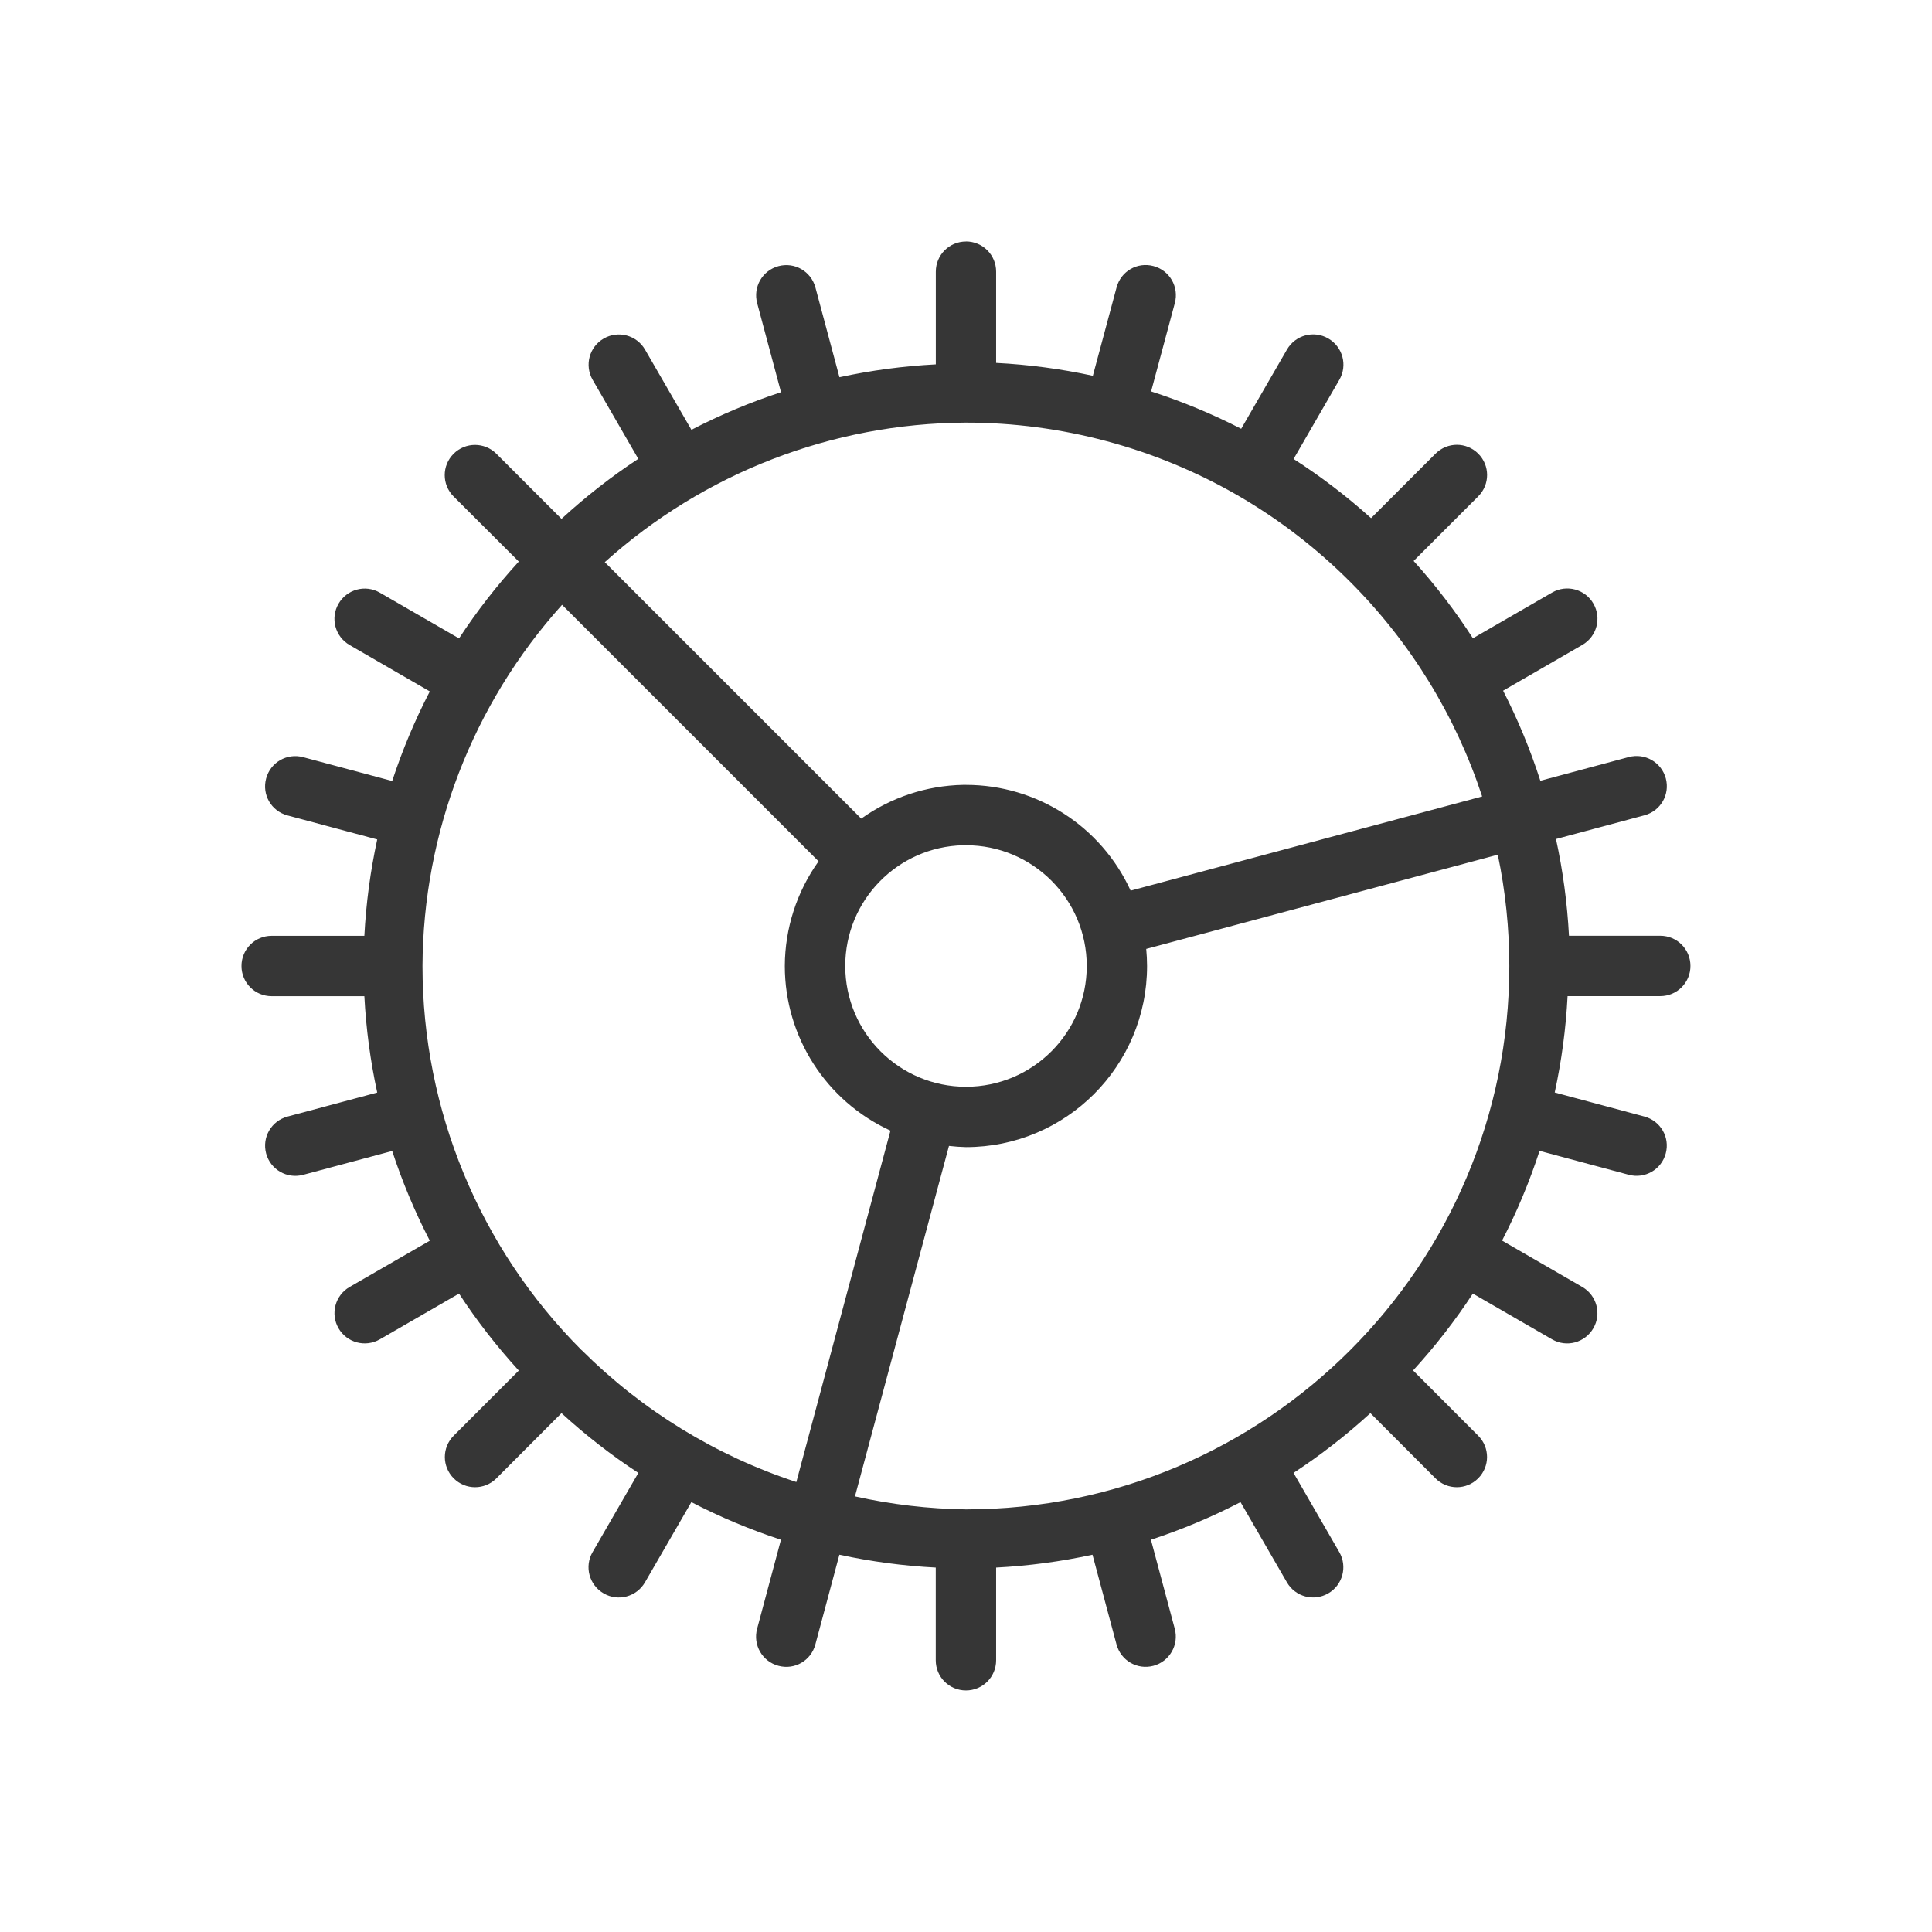
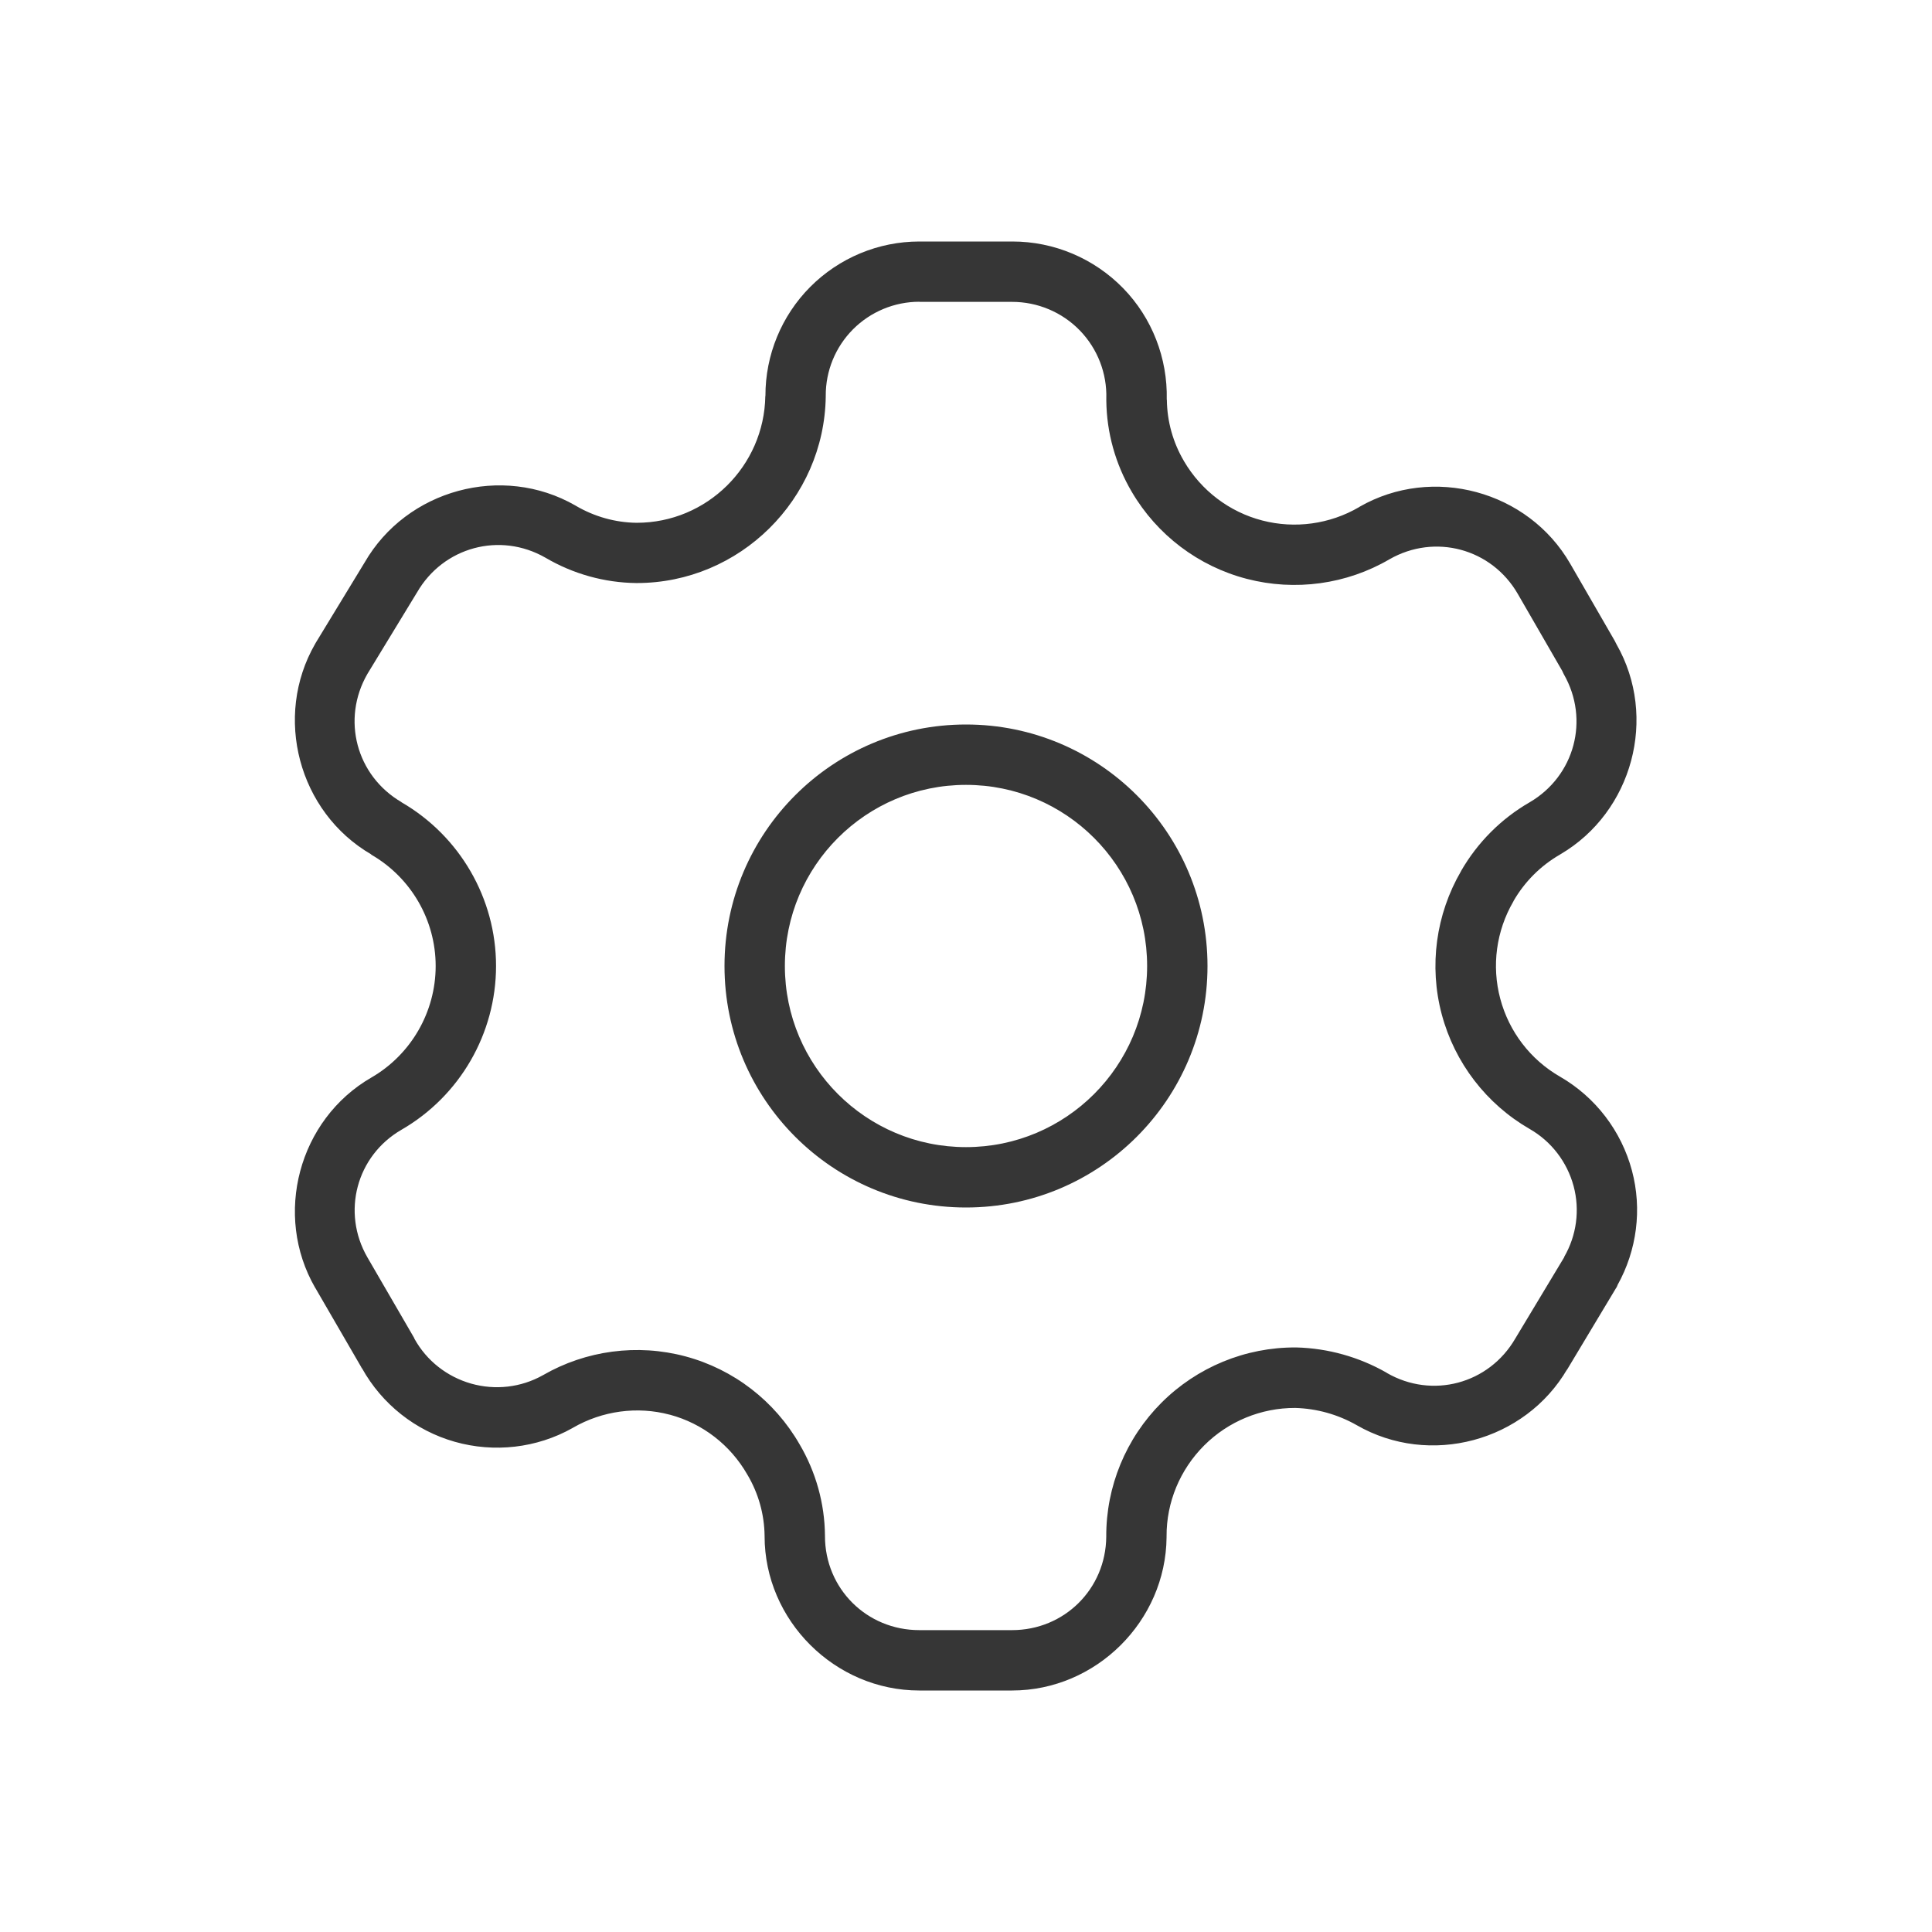
<svg xmlns="http://www.w3.org/2000/svg" version="1.1" viewBox="0 0 32 32">
  <defs>
    <style id="current-color-scheme" type="text/css">.ColorScheme-Text {
        color:#363636;
      }
      .ColorScheme-Highlight {
        color:#3daee9;
      }</style>
  </defs>
-   <path class="ColorScheme-Text" d="m16 4c-0.277 0-0.5 0.223-0.5 0.5v1.535a10 10 0 0 0-1.596 0.213l-0.398-1.486c-0.072-0.268-0.344-0.425-0.611-0.354-0.268 0.072-0.425 0.346-0.354 0.613l0.395 1.475a10 10 0 0 0-1.484 0.623l-0.768-1.328c-0.139-0.24-0.444-0.322-0.684-0.184s-0.322 0.444-0.184 0.684l0.756 1.309a10 10 0 0 0-1.272 0.994l-1.078-1.078c-0.196-0.196-0.513-0.196-0.709 0s-0.196 0.511 0 0.707l1.08 1.078a10 10 0 0 0-0.99 1.273l-1.312-0.758c-0.24-0.139-0.545-0.056-0.684 0.184s-0.056 0.545 0.184 0.684l1.328 0.768a10 10 0 0 0-0.623 1.484l-1.475-0.395c-0.268-0.072-0.542 0.086-0.613 0.354-0.072 0.268 0.086 0.54 0.354 0.611l1.486 0.398a10 10 0 0 0-0.213 1.596h-1.535c-0.277 0-0.5 0.223-0.5 0.5s0.223 0.5 0.5 0.5h1.535a10 10 0 0 0 0.213 1.596l-1.486 0.398c-0.268 0.072-0.425 0.344-0.354 0.611 0.072 0.268 0.346 0.425 0.613 0.354l1.475-0.395a10 10 0 0 0 0.623 1.486l-1.328 0.766c-0.24 0.139-0.322 0.444-0.184 0.684s0.444 0.322 0.684 0.184l1.312-0.758a10 10 0 0 0 0.99 1.275l-1.078 1.078c-0.196 0.196-0.196 0.511 0 0.707 0.196 0.196 0.511 0.196 0.707 0l1.078-1.08a10 10 0 0 0 1.273 0.99l-0.758 1.312c-0.139 0.24-0.056 0.545 0.184 0.684s0.545 0.056 0.684-0.184l0.768-1.328a10 10 0 0 0 1.484 0.623l-0.395 1.475c-0.072 0.268 0.086 0.542 0.354 0.613 0.268 0.072 0.54-0.086 0.611-0.354l0.398-1.486a10 10 0 0 0 1.596 0.213v1.535c0 0.277 0.223 0.5 0.5 0.5s0.5-0.223 0.5-0.5v-1.535a10 10 0 0 0 1.596-0.213l0.398 1.486c0.072 0.268 0.344 0.425 0.611 0.354 0.268-0.072 0.425-0.346 0.354-0.613l-0.395-1.475a10 10 0 0 0 1.484-0.623l0.768 1.328c0.139 0.24 0.444 0.322 0.684 0.184s0.322-0.444 0.184-0.684l-0.758-1.312a10 10 0 0 0 1.273-0.99l1.078 1.08c0.196 0.196 0.511 0.196 0.707 0 0.196-0.196 0.196-0.511 0-0.707l-1.078-1.08a10 10 0 0 0 0.99-1.273l1.312 0.758c0.24 0.139 0.545 0.056 0.684-0.184s0.056-0.545-0.184-0.684l-1.328-0.768a10 10 0 0 0 0.621-1.486l1.477 0.396c0.268 0.072 0.542-0.086 0.613-0.354 0.072-0.268-0.088-0.54-0.355-0.611l-1.484-0.398a10 10 0 0 0 0.213-1.596h1.535c0.277 0 0.5-0.223 0.5-0.5s-0.223-0.5-0.5-0.5h-1.512a10 10 0 0 0-0.215-1.602l1.465-0.393c0.268-0.072 0.425-0.344 0.354-0.611-0.072-0.268-0.346-0.425-0.613-0.354l-1.465 0.393a10 10 0 0 0-0.617-1.492l1.312-0.758c0.24-0.139 0.322-0.444 0.184-0.684s-0.444-0.322-0.684-0.184l-1.312 0.758a10 10 0 0 0-0.982-1.281l1.07-1.07c0.196-0.196 0.196-0.511 0-0.707s-0.511-0.196-0.707 0l-1.068 1.068a10 10 0 0 0-1.283-0.98l0.758-1.312c0.139-0.24 0.056-0.545-0.184-0.684s-0.545-0.056-0.684 0.184l-0.758 1.312a10 10 0 0 0-1.492-0.619l0.393-1.463c0.072-0.268-0.086-0.542-0.354-0.613-0.268-0.072-0.54 0.086-0.611 0.354l-0.393 1.463a10 10 0 0 0-1.602-0.213v-1.512c0-0.277-0.223-0.5-0.5-0.5zm-0.01 3c0.003 6.39e-5 0.006 0 0.01 0a9 9 0 0 1 2.328 0.307 9 9 0 0 1 2.172 0.898 9 9 0 0 1 1.863 1.432 9 9 0 0 1 2.186 3.555l-5.822 1.56a3 3 0 0 0-2.727-1.752 3 3 0 0 0-0.051 0 3 3 0 0 0-1.684 0.559l-4.248-4.248a9 9 0 0 1 5.973-2.311zm-6.68 3.018 4.248 4.248a3 3 0 0 0-0.559 1.734 3 3 0 0 0 1.75 2.727l-1.559 5.82a9 9 0 0 1-3.549-2.178 9 9 0 0 1-0.006-0.006c-3.554e-4 -3.55e-4 -0.002 3.54e-4 -0.002 0a9 9 0 0 1-0.006-0.006 9 9 0 0 1-2.629-6.357 9 9 0 0 1 2.311-5.982zm6.641 3.982a2 2 0 0 1 0.049 0 2 2 0 0 1 2 2 2 2 0 0 1-2 2 2 2 0 0 1-2-2 2 2 0 0 1 1.951-2zm8.857 0.156a9 9 0 0 1 0.191 1.844 9 9 0 0 1-9 9 9 9 0 0 1-1.838-0.215l1.557-5.805a3 3 0 0 0 0.281 0.02 3 3 0 0 0 3-3 3 3 0 0 0-0.014-0.283l5.822-1.56z" fill="currentColor" />
+   <path class="ColorScheme-Text" d="m15.227 4c-0.679 0-1.329 0.272-1.807 0.752-0.476 0.478-0.744 1.129-0.742 1.805l-2e-3 0.004c-0.019 1.16-0.969 2.098-2.129 2.098-0.001-1.3e-5 -0.003 1.55e-5 -0.004 0-0.349-0.004-0.697-0.101-1.004-0.281a1 1 0 0 0-0.01-0.006c-1.212-0.695-2.794-0.263-3.49 0.945l-0.807 1.326a1 1 0 0 0-0.012 0.021c-0.695 1.206-0.276 2.785 0.926 3.486a1 1 0 0 0 0.004 0.006c0.659 0.381 1.066 1.084 1.066 1.844 0 0.761-0.408 1.468-1.066 1.848-1.205 0.697-1.625 2.276-0.93 3.481a1 1 0 0 0 0.002 2e-3l0.758 1.307a1 1 0 0 0 0.012 0.023c7.21e-4 0.001 0.003 5.59e-4 0.004 2e-3 0.332 0.596 0.885 1.032 1.535 1.217 0.651 0.185 1.357 0.107 1.951-0.227a1 1 0 0 0 0.01-0.006c0.485-0.28 1.063-0.359 1.602-0.215a1 1 0 0 0 2e-3 0c0.54 0.145 1.001 0.501 1.281 0.99a1 1 0 0 0 0.006 0.01c0.18 0.306 0.277 0.653 0.281 1.006a1 1 0 0 0 0 0.004c-2.6e-4 1.399 1.165 2.558 2.562 2.558h1.537c1.391 0 2.547-1.15 2.559-2.539a1 1 0 0 0 0-2e-3 1 1 0 0 0 0-2e-3 1 1 0 0 0 0-2e-3 1 1 0 0 0 0-2e-3 1 1 0 0 0 0-2e-3 1 1 0 0 0 0-2e-3 1 1 0 0 0 0-2e-3c-0.003-0.565 0.222-1.105 0.623-1.506 0.4-0.4 0.944-0.623 1.508-0.621 0.358 0.01 0.707 0.108 1.018 0.285 1.208 0.696 2.789 0.273 3.49-0.932l-0.02 0.033a1 1 0 0 0 0.02-0.029l0.803-1.338a1 1 0 0 0 0.018-0.027c1.3e-5 -2.2e-5 8e-3 -0.024 0.01-0.029 0.32-0.574 0.409-1.254 0.238-1.895-0.175-0.654-0.602-1.215-1.191-1.555-0.489-0.281-0.845-0.745-0.99-1.291-0.145-0.543-0.067-1.123 0.217-1.611a1 1 0 0 0 0.105-0.393l-0.102 0.385c0.184-0.319 0.449-0.584 0.768-0.768a1 1 0 0 0 0.006-0.004c1.198-0.701 1.62-2.272 0.932-3.478a1 1 0 0 0-0.031-0.061l-0.736-1.275c-0.697-1.21-2.28-1.637-3.49-0.943a1 1 0 0 0-0.008 0.006c-0.483 0.282-1.061 0.362-1.603 0.221-0.544-0.141-1.009-0.494-1.295-0.98a1 1 0 0 0-2e-3 -0.004c-0.182-0.309-0.279-0.658-0.283-1.012a1 1 0 0 0-2e-3 -0.008c0.015-0.682-0.241-1.349-0.721-1.842-0.483-0.496-1.147-0.776-1.838-0.775zm0 1h1.537c0.422-1.775e-4 0.827 0.17 1.121 0.473 0.294 0.303 0.452 0.711 0.439 1.133-2e-4 0.01-2e-4 0.021 0 0.031 0.006 0.531 0.152 1.052 0.422 1.51 0.419 0.714 1.104 1.233 1.906 1.441 0.798 0.207 1.649 0.092 2.361-0.324 0.754-0.432 1.693-0.179 2.127 0.574l0.736 1.275c0.009 0.019 0.017 0.039 0.027 0.057 0.428 0.751 0.178 1.683-0.568 2.119-0.472 0.272-0.863 0.665-1.135 1.137v2e-3c-0.417 0.717-0.534 1.572-0.32 2.373 0.214 0.802 0.739 1.486 1.459 1.9 0.358 0.206 0.618 0.547 0.725 0.945 0.106 0.397 0.049 0.817-0.156 1.172-0.001 0.002 0.001 4e-3 0 0.006l-0.805 1.338c-0.002 0.003-0.004 0.007-0.006 0.01-0.437 0.751-1.375 1.002-2.127 0.568-1e-3 -0.001-0.003-0.003-0.004-0.004-0.455-0.26-0.968-0.404-1.492-0.418-0.005-5e-5 -0.009-5e-5 -0.014 0-0.833-0.004-1.634 0.327-2.223 0.916-0.588 0.589-0.918 1.386-0.914 2.219-0.007 0.865-0.695 1.547-1.56 1.547h-1.537c-0.871 0-1.562-0.688-1.562-1.559 1.9e-5 -0.003 2e-5 -0.007 0-0.01-0.005-0.53-0.151-1.051-0.42-1.508-0.412-0.717-1.091-1.243-1.891-1.457-0.796-0.213-1.648-0.1-2.361 0.312-0.362 0.203-0.788 0.252-1.188 0.139-0.4-0.114-0.738-0.379-0.939-0.742-2e-3 -0.005-0.004-0.01-0.006-0.016l-0.773-1.332c-0.432-0.748-0.183-1.683 0.564-2.115 0.968-0.559 1.566-1.595 1.566-2.713 0-1.117-0.6-2.152-1.566-2.711v-2e-3c-0.749-0.437-0.998-1.373-0.564-2.125l0.811-1.332c0.003-0.005 0.007-0.01 0.01-0.016 0.434-0.753 1.373-1.008 2.127-0.576 0.456 0.268 0.975 0.414 1.504 0.42 0.003 1.83e-5 0.007 1.83e-5 0.01 0 1.703 2.09e-4 3.104-1.385 3.129-3.088 5.1e-5 -0.005 5.1e-5 -0.009 0-0.014-0.002-0.412 0.16-0.807 0.451-1.1 0.291-0.292 0.687-0.457 1.1-0.457zm0.773 7a4 4 0 0 0-4 4 4 4 0 0 0 4 4 4 4 0 0 0 4-4 4 4 0 0 0-4-4zm0 1a3 3 0 0 1 3 3 3 3 0 0 1-3 3 3 3 0 0 1-3-3 3 3 0 0 1 3-3zm10.785 8.295c-2.99e-4 8.42e-4 -0.004 0.012-0.004 0.012l-0.008 0.012c0.004-0.008 0.007-0.016 0.012-0.023z" fill="currentColor" />
</svg>
